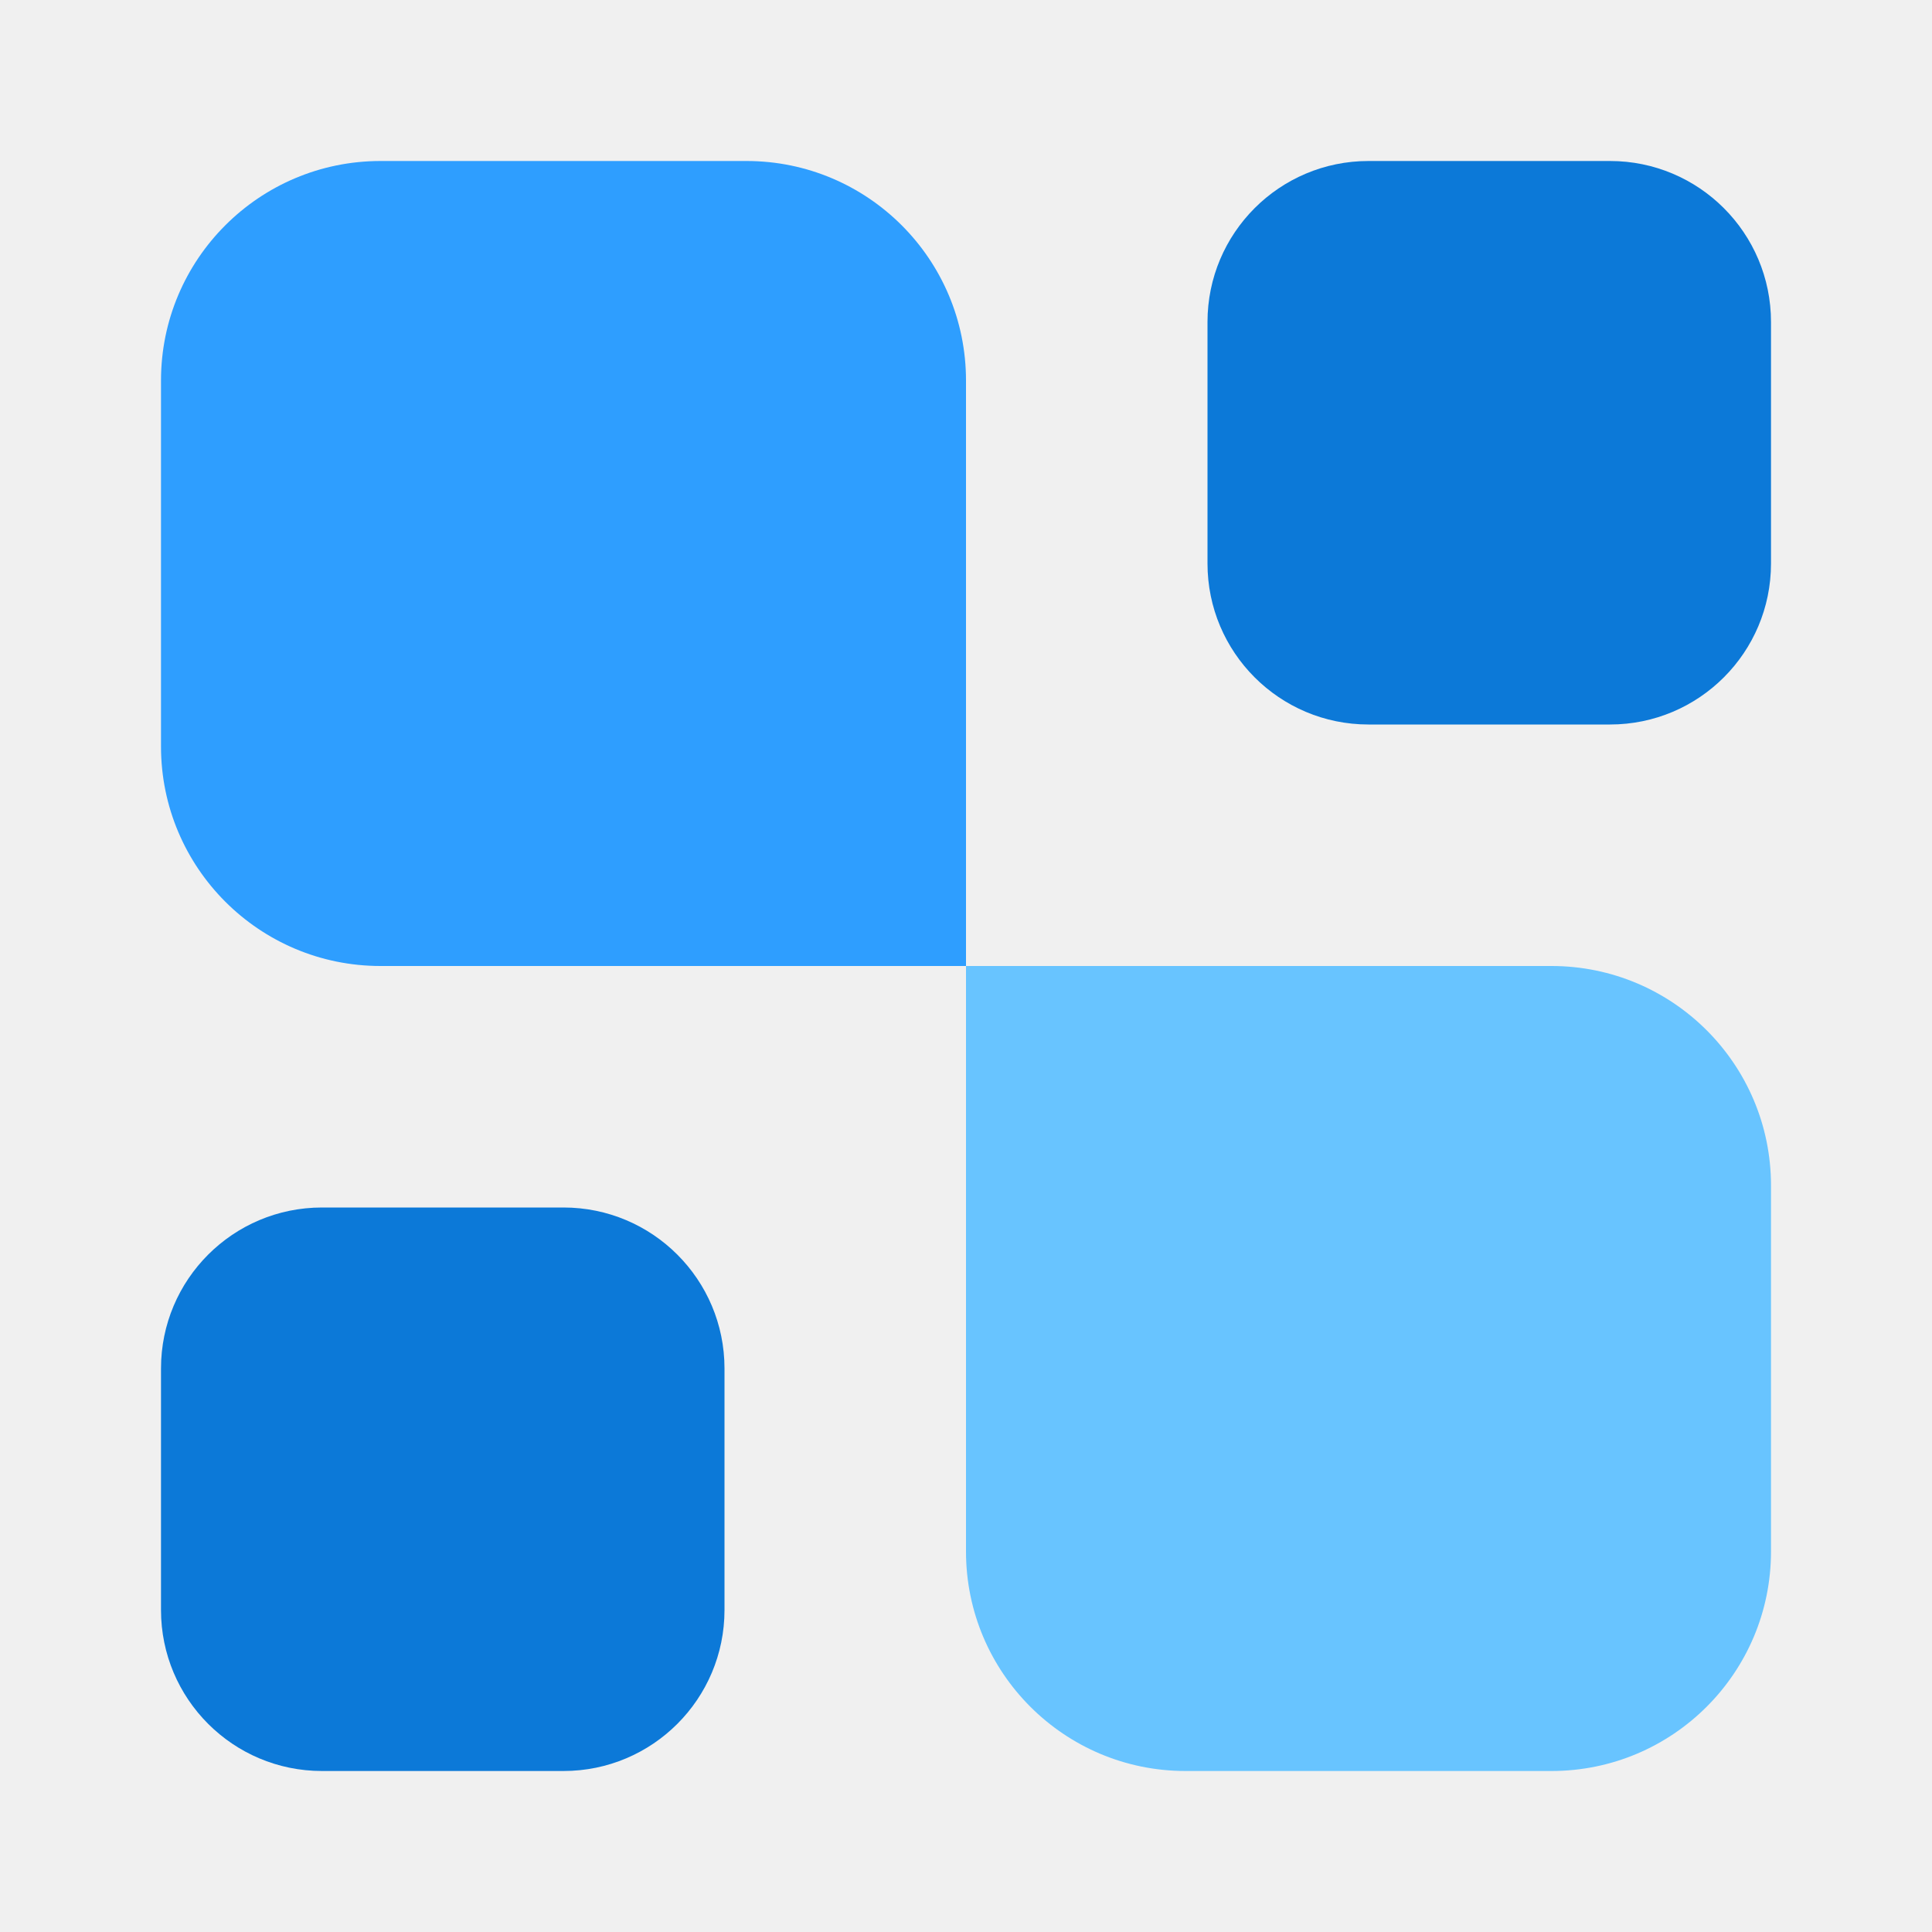
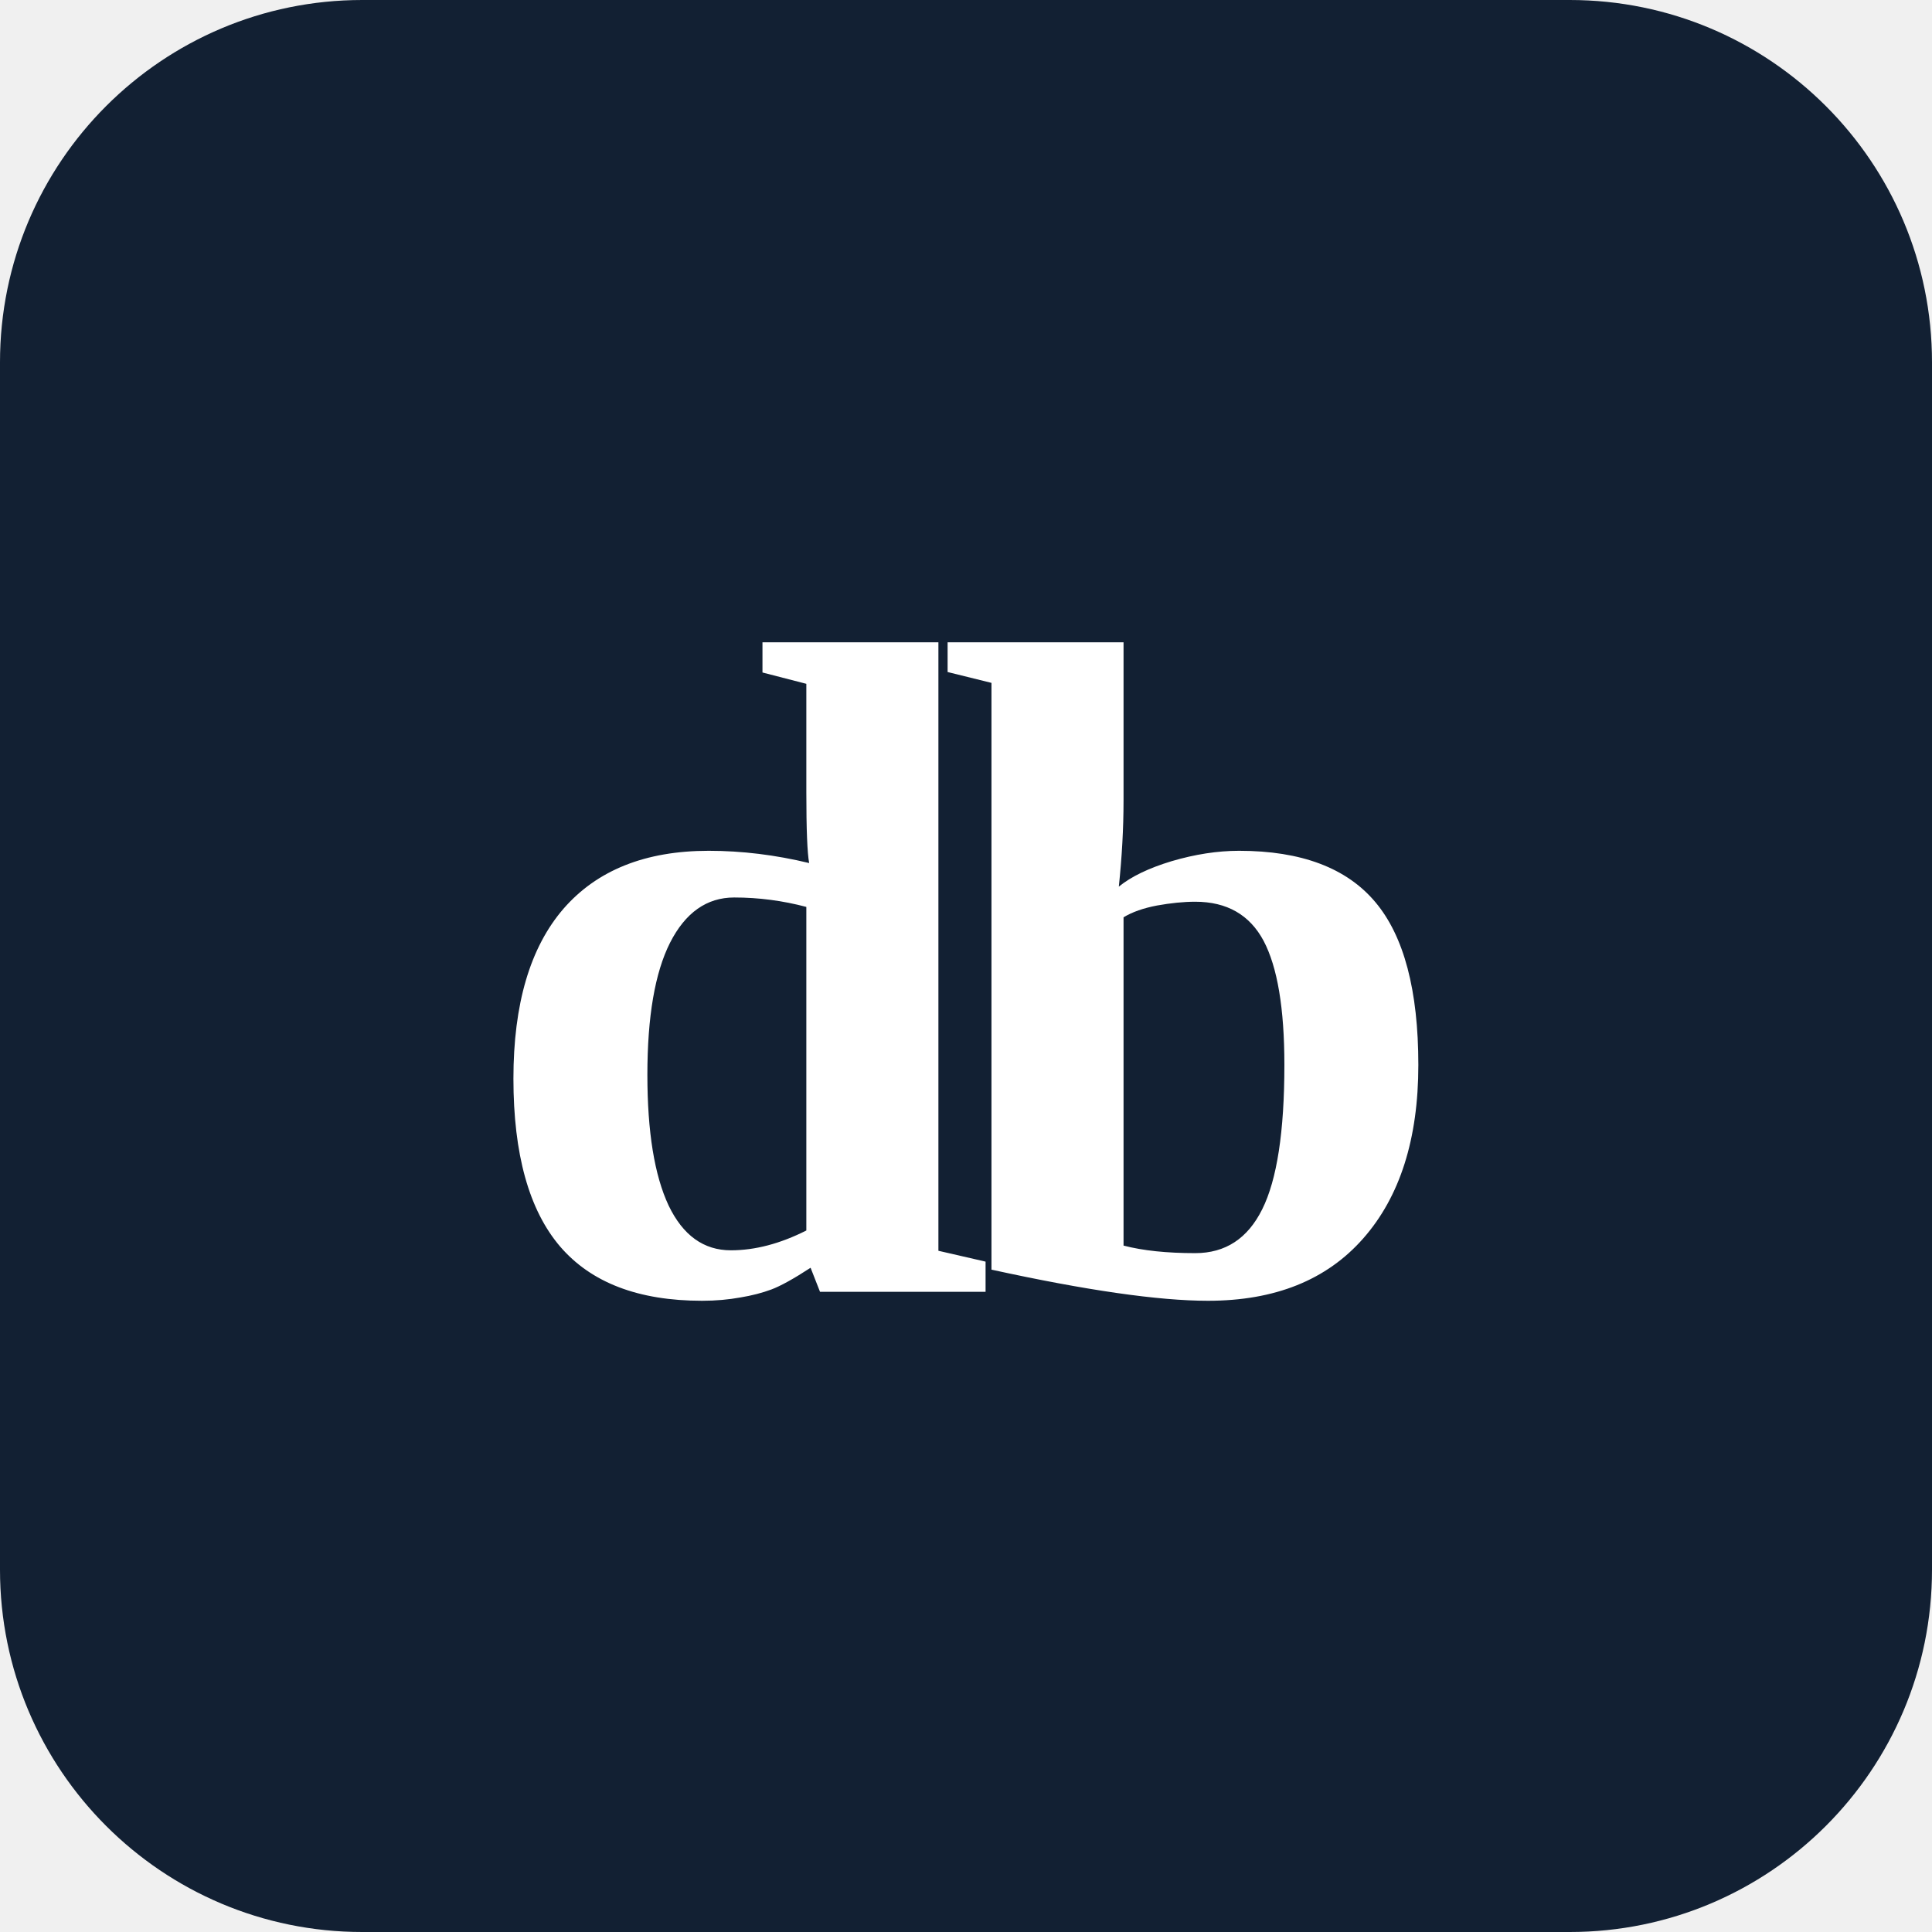
- <svg xmlns="http://www.w3.org/2000/svg" width="24" height="24" viewBox="0 0 24 24" fill="none">
-   <path d="M22 19.273C22 20.779 20.779 22 19.273 22H14.727C13.221 22 12 20.779 12 19.273V12H19.273C20.779 12 22 13.221 22 14.727V19.273Z" fill="#68C4FF" />
-   <path d="M20 2C21.105 2 22 2.895 22 4V7C22 8.105 21.105 9 20 9H17C15.895 9 15 8.105 15 7V4C15 2.895 15.895 2 17 2H20Z" fill="#0C79D8" />
-   <path d="M7 15C8.105 15 9 15.895 9 17V20C9 21.105 8.105 22 7 22H4C2.895 22 2 21.105 2 20V17C2 15.895 2.895 15 4 15H7Z" fill="#0C79D8" />
-   <path d="M12 12H4.727C3.221 12 2 10.779 2 9.273V4.727C2 3.221 3.221 2 4.727 2H9.273C10.779 2 12 3.221 12 4.727V12Z" fill="#2E9EFF" />
+ <svg xmlns="http://www.w3.org/2000/svg" viewBox="0 0 64 64">
+   <rect width="64" height="64" rx="12" fill="#122033" />
+   <text x="32" y="34" fill="#ffffff" font-family="Georgia, 'Times New Roman', serif" font-size="31" font-weight="700" letter-spacing="-2" text-anchor="middle" dominant-baseline="middle">db</text>
</svg>
